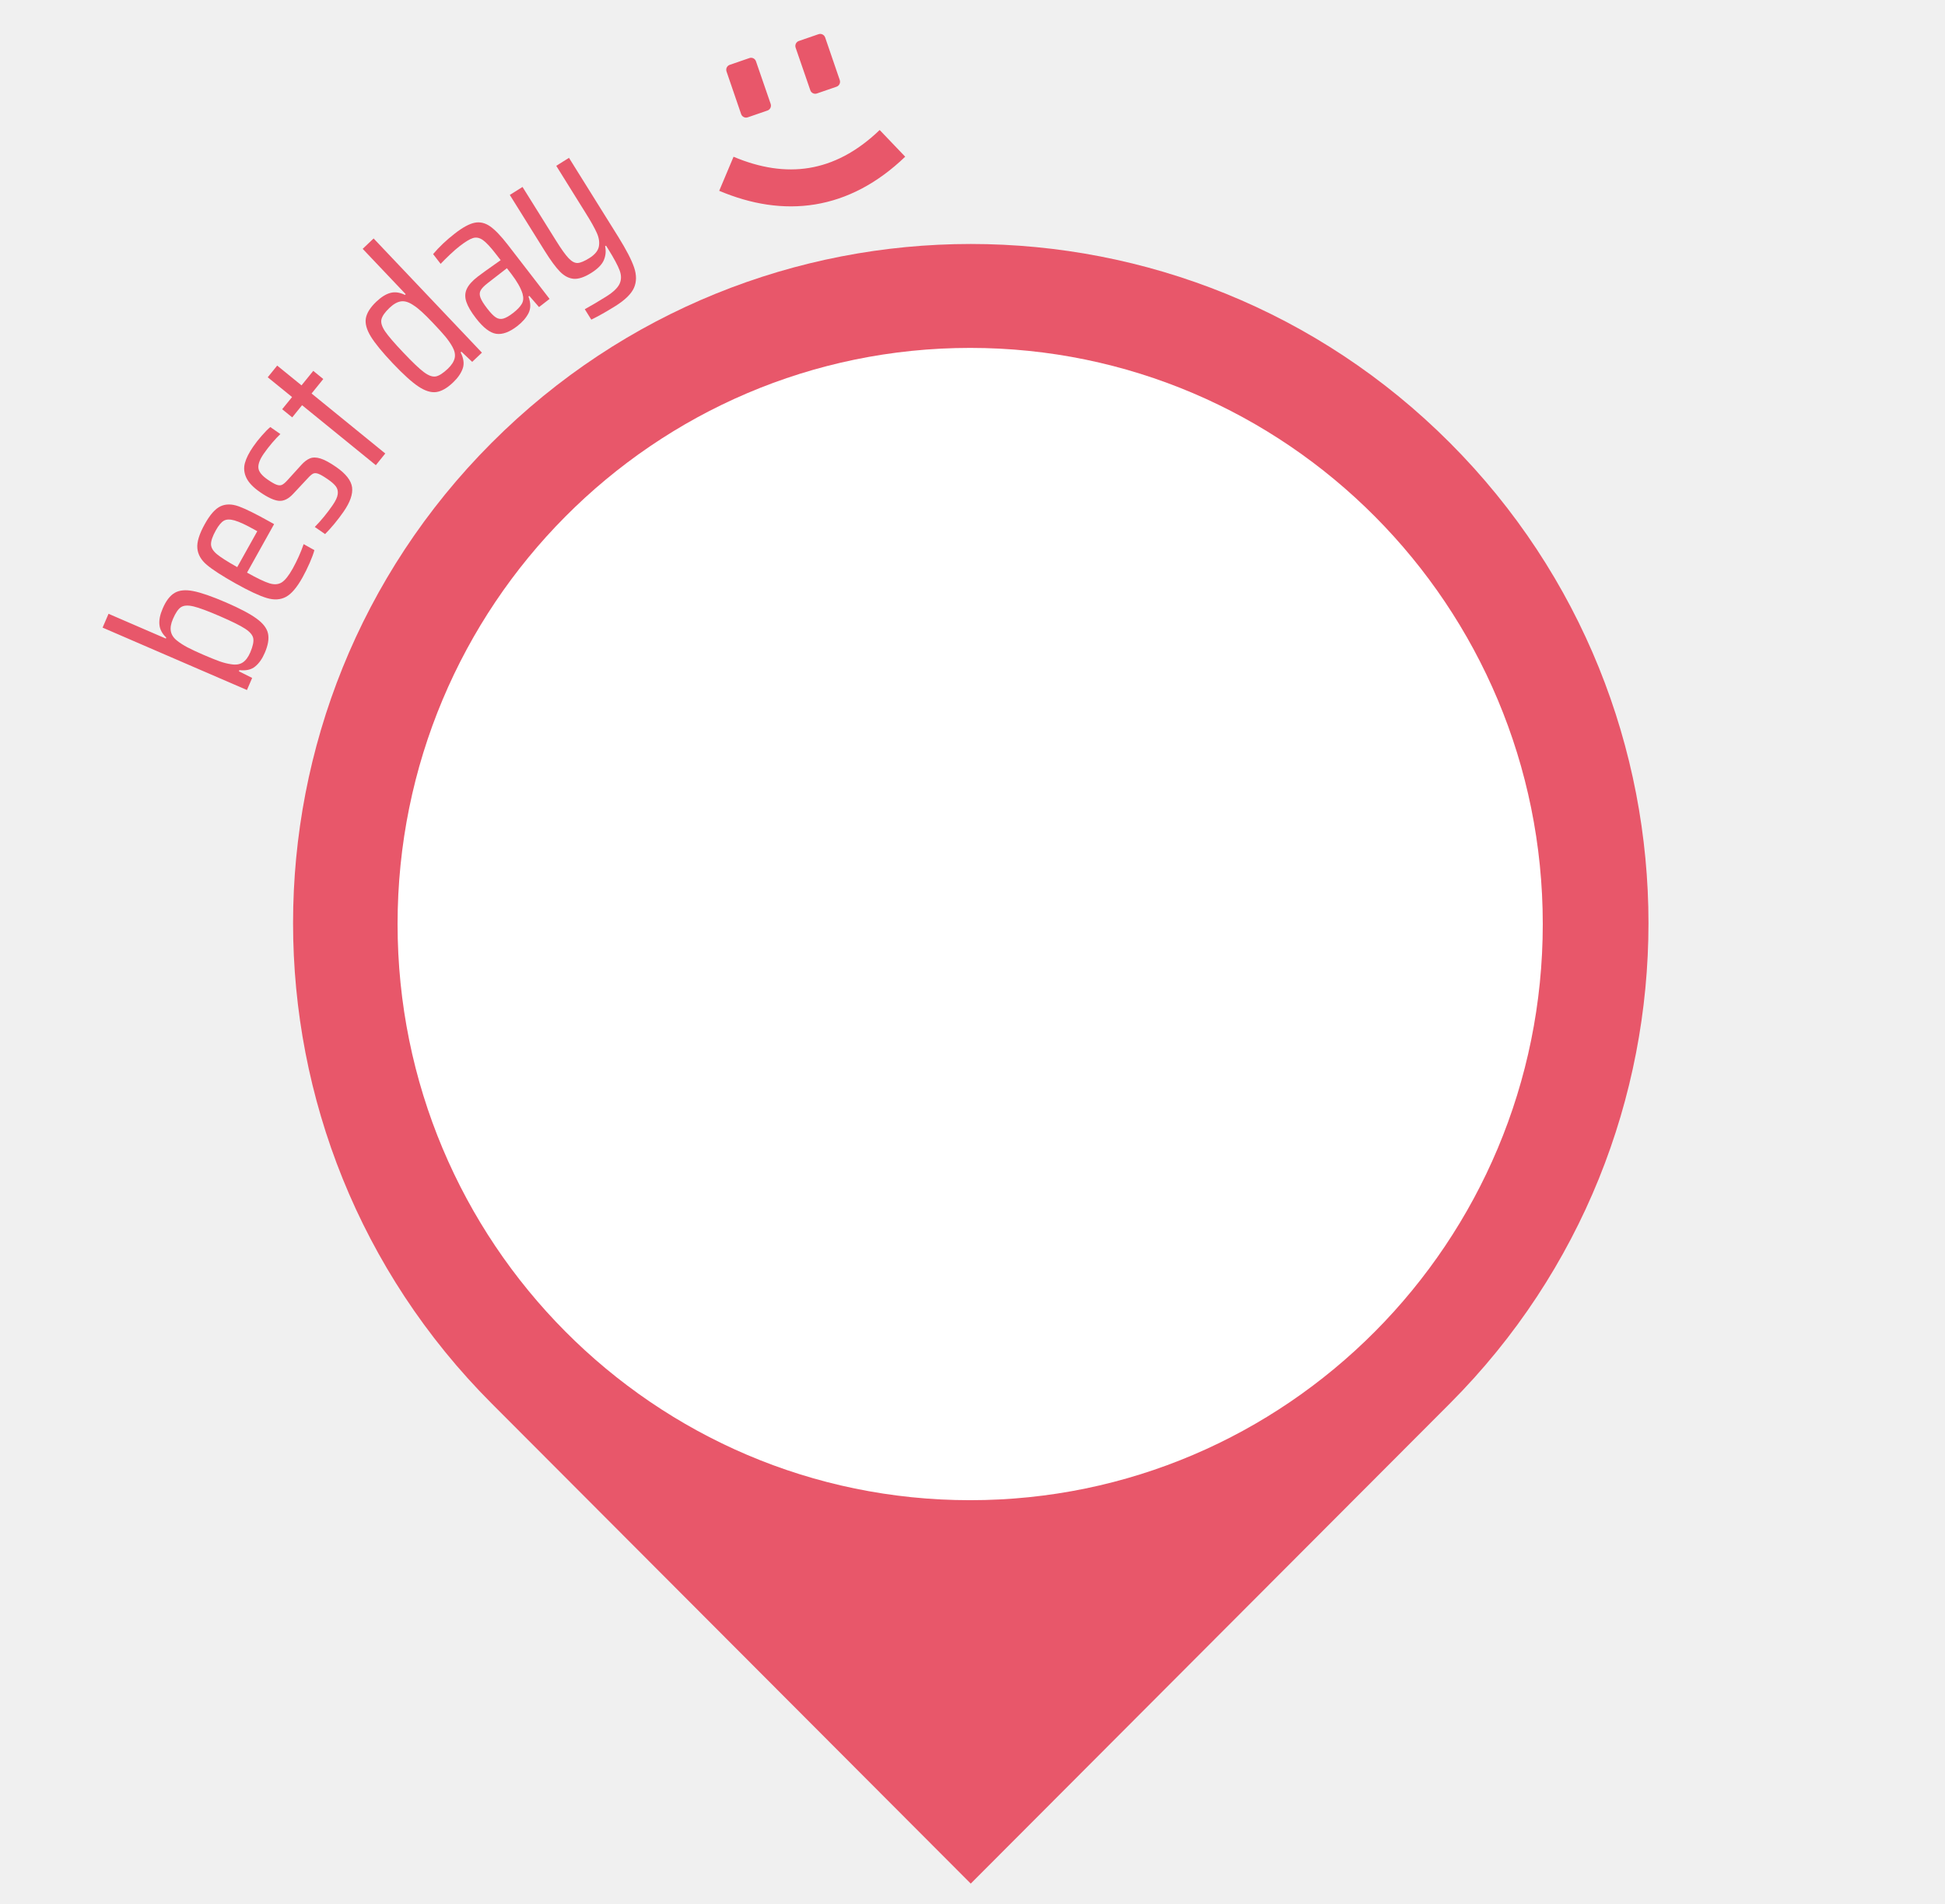
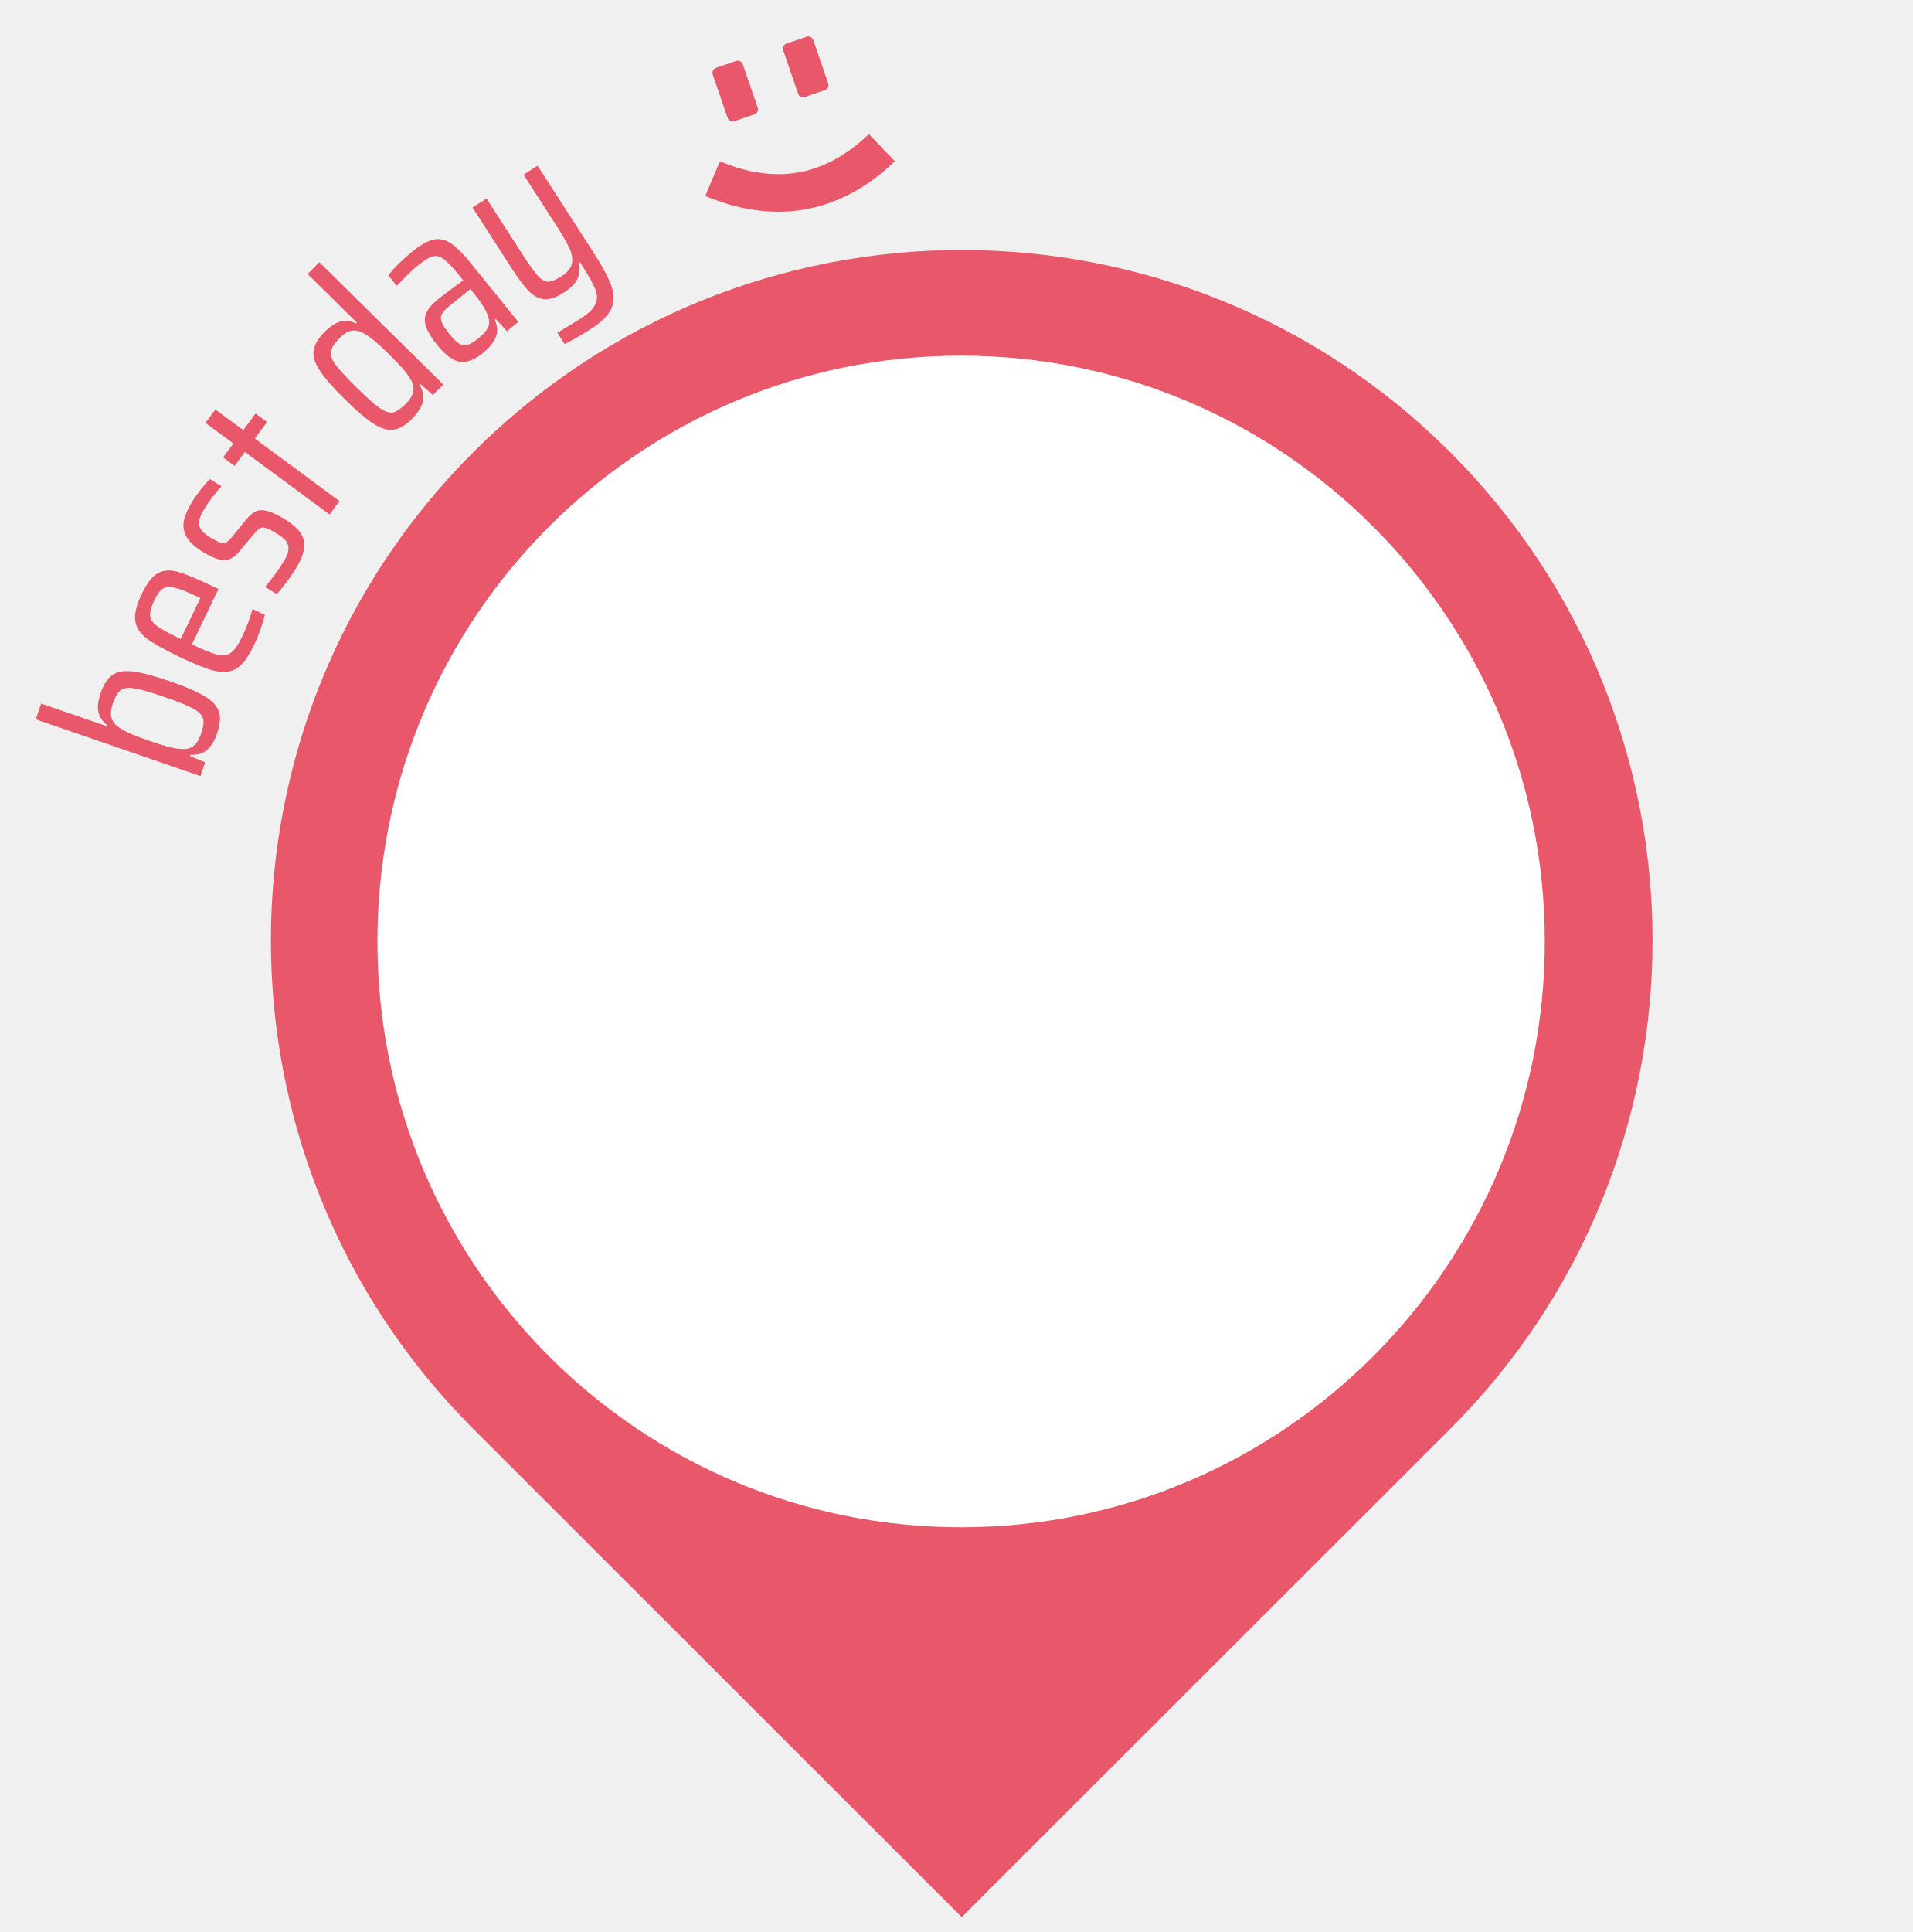
- <svg xmlns="http://www.w3.org/2000/svg" width="422" height="413" xml:space="preserve" overflow="hidden">
+ <svg xmlns="http://www.w3.org/2000/svg" width="408" height="412" xml:space="preserve" overflow="hidden">
  <defs>
    <clipPath id="clip0">
-       <rect x="400" y="136" width="422" height="413" />
-     </clipPath>
-     <clipPath id="clip1">
-       <rect x="401" y="137" width="421" height="412" />
-     </clipPath>
-     <clipPath id="clip2">
-       <rect x="401" y="137" width="421" height="413" />
+       <rect x="436" y="120" width="408" height="412" />
    </clipPath>
  </defs>
-   <g clip-path="url(#clip0)" transform="translate(-400 -136)">
-     <g clip-path="url(#clip1)">
-       <g clip-path="url(#clip2)">
-         <path d="M2171.22 889.723C2228.64 947.146 2228.64 1040.24 2171.22 1097.67 2136.56 1132.33 2101.9 1166.98 2067.24 1201.64 2032.59 1166.98 1997.93 1132.33 1963.27 1097.67 1905.85 1040.24 1905.85 947.146 1963.27 889.723 2020.69 832.301 2113.8 832.301 2171.22 889.723Z" fill="#E8576A" fill-rule="evenodd" fill-opacity="1" transform="matrix(1 0 0 1.00202 -1456.62 -659.438)" />
-         <path d="M1942.88 993.891C1942.88 925.002 1998.5 869.156 2067.11 869.156 2135.73 869.156 2191.35 925.002 2191.35 993.891 2191.35 1062.79 2135.73 1118.63 2067.11 1118.63 1998.5 1118.63 1942.88 1062.79 1942.88 993.891Z" fill="#FFFFFF" fill-rule="evenodd" fill-opacity="1" transform="matrix(1 0 0 1.00202 -1456.62 -659.438)" />
-         <path d="M2014.25 809.306C2014.05 808.716 2014.36 808.075 2014.95 807.872L2019.22 806.403C2019.8 806.201 2020.44 806.514 2020.64 807.103L2023.83 816.333C2024.03 816.922 2023.72 817.563 2023.13 817.767L2018.86 819.235C2018.27 819.439 2017.63 819.125 2017.42 818.535Z" fill="#E8576A" fill-rule="evenodd" fill-opacity="1" transform="matrix(1 0 0 1.00202 -1456.62 -659.438)" />
-         <path d="M2029.24 804.142C2029.05 803.553 2029.35 802.911 2029.94 802.708L2034.21 801.24C2034.8 801.037 2035.44 801.35 2035.65 801.94L2038.82 811.169C2039.02 811.759 2038.71 812.401 2038.13 812.603L2033.86 814.072C2033.27 814.275 2032.63 813.961 2032.43 813.372Z" fill="#E8576A" fill-rule="evenodd" fill-opacity="1" transform="matrix(1 0 0 1.00202 -1456.62 -659.438)" />
-         <path d="M2014.22 831.457C2026.88 836.796 2039.19 835.468 2050.25 824.871" stroke="#E8576A" stroke-width="8.004" stroke-linecap="butt" stroke-linejoin="miter" stroke-miterlimit="8" stroke-opacity="1" fill="none" fill-rule="evenodd" transform="matrix(1 0 0 1.00202 -1456.62 -659.438)" />
-         <path d="M1894.14 927.847C1893.7 928.857 1893.55 929.744 1893.69 930.503 1893.83 931.263 1894.27 931.937 1895.02 932.526 1895.64 933.026 1896.4 933.511 1897.28 933.981 1898.18 934.451 1899.34 934.989 1900.74 935.595 1902.17 936.214 1903.34 936.682 1904.23 937.002 1905.13 937.321 1905.97 937.534 1906.75 937.641 1907.78 937.816 1908.62 937.694 1909.27 937.274 1909.92 936.852 1910.47 936.123 1910.92 935.083 1911.48 933.763 1911.7 932.749 1911.57 932.044 1911.44 931.338 1910.86 930.645 1909.82 929.963 1908.78 929.281 1906.95 928.377 1904.34 927.25 1901.73 926.122 1899.82 925.415 1898.61 925.126 1897.4 924.838 1896.5 924.89 1895.9 925.28 1895.29 925.67 1894.71 926.525 1894.14 927.847ZM1878.88 929.714 1880.17 926.722 1892.6 932.086 1892.69 931.875C1891.8 931.021 1891.3 930.09 1891.21 929.081 1891.11 928.072 1891.34 926.908 1891.92 925.586 1892.62 923.929 1893.49 922.8 1894.5 922.203 1895.51 921.604 1896.87 921.473 1898.56 921.808 1900.27 922.144 1902.62 922.96 1905.64 924.257 1908.64 925.554 1910.86 926.718 1912.27 927.748 1913.7 928.779 1914.53 929.862 1914.77 931 1915.02 932.137 1914.78 933.535 1914.06 935.193 1913.52 936.457 1912.83 937.435 1911.99 938.127 1911.17 938.817 1910.02 939.081 1908.56 938.917L1908.45 939.169 1911.33 940.611 1910.2 943.224Z" fill="#E8576A" fill-rule="evenodd" fill-opacity="1" transform="matrix(1 0 0 1.00202 -1456.62 -659.438)" />
-         <path d="M1903.45 908.654C1902.75 909.909 1902.4 910.906 1902.4 911.647 1902.41 912.387 1902.83 913.102 1903.65 913.79 1904.48 914.48 1905.96 915.423 1908.09 916.618L1912.44 908.848 1911.96 908.578C1910.02 907.488 1908.53 906.798 1907.51 906.511 1906.51 906.224 1905.72 906.249 1905.16 906.587 1904.6 906.923 1904.03 907.612 1903.45 908.654ZM1901.07 907.269C1902.2 905.24 1903.34 903.963 1904.48 903.44 1905.61 902.918 1906.92 902.924 1908.41 903.46 1909.9 903.995 1912.15 905.108 1915.17 906.796L1916.09 907.312 1910.22 917.807C1912.38 919.017 1913.99 919.788 1915.05 920.118 1916.11 920.448 1917 920.387 1917.73 919.935 1918.46 919.482 1919.26 918.481 1920.13 916.933 1921.1 915.17 1921.9 913.406 1922.5 911.64L1924.83 912.94C1924.65 913.644 1924.31 914.56 1923.82 915.687 1923.33 916.815 1922.8 917.874 1922.25 918.862 1921.04 921.024 1919.85 922.424 1918.66 923.061 1917.48 923.697 1916.09 923.78 1914.5 923.308 1912.91 922.837 1910.66 921.786 1907.74 920.157 1904.83 918.528 1902.75 917.187 1901.5 916.135 1900.25 915.084 1899.56 913.884 1899.44 912.536 1899.31 911.187 1899.86 909.432 1901.07 907.269Z" fill="#E8576A" fill-rule="evenodd" fill-opacity="1" transform="matrix(1 0 0 1.00202 -1456.62 -659.438)" />
-         <path d="M1911.55 890.534C1912.09 889.753 1912.71 888.957 1913.43 888.146 1914.14 887.334 1914.75 886.717 1915.27 886.293L1917.45 887.807C1916.93 888.298 1916.33 888.936 1915.66 889.718 1914.99 890.501 1914.38 891.294 1913.82 892.099 1913 893.283 1912.62 894.287 1912.68 895.111 1912.74 895.935 1913.41 896.782 1914.67 897.653 1915.5 898.227 1916.14 898.599 1916.6 898.768 1917.06 898.937 1917.45 898.954 1917.76 898.819 1918.08 898.684 1918.47 898.366 1918.93 897.865L1921.95 894.542C1922.61 893.806 1923.26 893.314 1923.89 893.065 1924.53 892.818 1925.29 892.833 1926.17 893.11 1927.06 893.389 1928.19 893.997 1929.55 894.937 1931.66 896.399 1932.81 897.866 1933.01 899.338 1933.2 900.81 1932.59 902.565 1931.17 904.604 1930.58 905.46 1929.91 906.348 1929.14 907.269 1928.37 908.189 1927.71 908.921 1927.15 909.464L1924.92 907.923C1926.31 906.504 1927.6 904.938 1928.78 903.227 1929.45 902.27 1929.82 901.466 1929.9 900.813 1929.98 900.161 1929.84 899.602 1929.49 899.138 1929.14 898.674 1928.58 898.172 1927.79 897.633 1926.86 896.989 1926.16 896.582 1925.7 896.413 1925.25 896.245 1924.87 896.232 1924.56 896.375 1924.26 896.518 1923.87 896.853 1923.39 897.38L1920.22 900.764C1919.21 901.851 1918.18 902.352 1917.14 902.266 1916.1 902.18 1914.74 901.554 1913.05 900.389 1911.54 899.345 1910.55 898.3 1910.06 897.256 1909.57 896.213 1909.47 895.165 1909.75 894.113 1910.03 893.06 1910.63 891.868 1911.55 890.534Z" fill="#E8576A" fill-rule="evenodd" fill-opacity="1" transform="matrix(1 0 0 1.00202 -1456.62 -659.438)" />
-         <path d="M1914.71 875.516 1916.76 872.985 1922.04 877.266 1924.59 874.128 1926.76 875.894 1924.22 879.03 1940.21 892.017 1938.16 894.547 1922.16 881.561 1920.02 884.198 1917.84 882.434 1919.99 879.797Z" fill="#E8576A" fill-rule="evenodd" fill-opacity="1" transform="matrix(1 0 0 1.00202 -1456.62 -659.438)" />
-         <path d="M1941.13 860.486C1940.13 861.435 1939.55 862.265 1939.38 862.975 1939.21 863.685 1939.48 864.552 1940.17 865.577 1940.87 866.601 1942.2 868.144 1944.17 870.207 1946.12 872.269 1947.6 873.67 1948.6 874.411 1949.59 875.15 1950.45 875.459 1951.16 875.336 1951.86 875.213 1952.74 874.656 1953.79 873.665 1954.6 872.885 1955.1 872.119 1955.27 871.365 1955.44 870.612 1955.27 869.797 1954.78 868.918 1954.38 868.194 1953.86 867.45 1953.23 866.687 1952.59 865.924 1951.68 864.921 1950.49 863.679 1948.71 861.794 1947.34 860.558 1946.4 859.972 1945.4 859.275 1944.49 858.976 1943.68 859.074 1942.87 859.172 1942.02 859.643 1941.13 860.486ZM1935.31 847.709 1937.68 845.463 1961.18 870.184 1959.07 872.177 1956.73 869.974 1956.57 870.132C1957.23 871.447 1957.38 872.615 1957.01 873.634 1956.65 874.652 1955.96 875.647 1954.94 876.617 1953.64 877.861 1952.41 878.56 1951.27 878.716 1950.12 878.87 1948.84 878.469 1947.4 877.513 1945.96 876.557 1944.11 874.881 1941.83 872.485 1939.58 870.112 1937.99 868.178 1937.07 866.682 1936.16 865.188 1935.8 863.869 1936 862.727 1936.21 861.585 1936.96 860.392 1938.27 859.148 1939.34 858.136 1940.36 857.502 1941.34 857.245 1942.32 856.989 1943.37 857.135 1944.47 857.682L1944.64 857.524Z" fill="#E8576A" fill-rule="evenodd" fill-opacity="1" transform="matrix(1 0 0 1.00202 -1456.62 -659.438)" />
-         <path d="M1962.46 855.106C1961.69 855.705 1961.17 856.228 1960.92 856.676 1960.66 857.124 1960.64 857.644 1960.85 858.238 1961.06 858.832 1961.55 859.624 1962.32 860.617 1963.05 861.56 1963.66 862.202 1964.18 862.539 1964.69 862.877 1965.24 862.969 1965.81 862.813 1966.39 862.658 1967.12 862.243 1967.98 861.568 1968.83 860.913 1969.44 860.276 1969.81 859.658 1970.19 859.04 1970.24 858.29 1969.99 857.406 1969.6 856.158 1968.78 854.722 1967.53 853.1L1966.6 851.903ZM1955.32 844.38C1957.01 843.068 1958.44 842.295 1959.59 842.061 1960.74 841.826 1961.86 842.083 1962.95 842.832 1964.02 843.58 1965.31 844.911 1966.79 846.822L1975.86 858.548 1973.57 860.318 1971.46 857.889 1971.28 858.029C1971.8 859.448 1971.8 860.658 1971.28 861.661 1970.76 862.663 1969.95 863.586 1968.86 864.429 1967.17 865.739 1965.65 866.298 1964.29 866.105 1962.95 865.911 1961.49 864.797 1959.91 862.765 1958.82 861.362 1958.12 860.158 1957.79 859.156 1957.46 858.154 1957.5 857.226 1957.9 856.373 1958.3 855.519 1959.1 854.624 1960.32 853.687 1961.02 853.144 1962.67 851.969 1965.25 850.16L1964.23 848.853C1963.06 847.328 1962.11 846.314 1961.39 845.808 1960.66 845.301 1959.95 845.156 1959.25 845.372 1958.54 845.587 1957.57 846.182 1956.31 847.156 1955.75 847.587 1955.06 848.187 1954.24 848.955 1953.43 849.723 1952.76 850.39 1952.22 850.955L1950.59 848.849C1951.9 847.293 1953.48 845.803 1955.32 844.38Z" fill="#E8576A" fill-rule="evenodd" fill-opacity="1" transform="matrix(1 0 0 1.00202 -1456.62 -659.438)" />
-         <path d="M1967.23 836.036 1969.99 834.31 1977.22 845.87C1978.38 847.738 1979.31 849.029 1979.99 849.741 1980.67 850.453 1981.32 850.797 1981.94 850.773 1982.54 850.748 1983.4 850.396 1984.49 849.714 1985.66 848.985 1986.34 848.171 1986.54 847.271 1986.73 846.373 1986.6 845.392 1986.14 844.331 1985.67 843.268 1984.86 841.816 1983.7 839.973L1977.31 829.736 1980.07 828.008 1990.78 845.136C1992.49 847.886 1993.64 850.088 1994.2 851.739 1994.76 853.39 1994.75 854.868 1994.16 856.176 1993.57 857.483 1992.23 858.786 1990.16 860.083 1988.18 861.316 1986.44 862.301 1984.91 863.036L1983.5 860.779C1984.95 859.981 1986.5 859.071 1988.13 858.05 1989.64 857.109 1990.6 856.199 1991.03 855.319 1991.45 854.44 1991.46 853.466 1991.07 852.398 1990.67 851.329 1989.85 849.795 1988.6 847.797L1988.11 847.019 1987.91 847.141C1988.14 848.192 1988.04 849.197 1987.63 850.157 1987.22 851.117 1986.31 852.043 1984.88 852.935 1983.4 853.86 1982.13 854.279 1981.09 854.193 1980.05 854.107 1979.06 853.596 1978.13 852.66 1977.21 851.725 1976.1 850.231 1974.82 848.182Z" fill="#E8576A" fill-rule="evenodd" fill-opacity="1" transform="matrix(1 0 0 1.00202 -1456.62 -659.438)" />
-       </g>
-     </g>
+   <g clip-path="url(#clip0)" transform="translate(-436 -120)">
+     <path d="M2174.48 891.057C2231.98 948.565 2231.98 1041.8 2174.48 1099.32 2139.76 1134.02 2105.05 1168.73 2070.34 1203.44 2035.63 1168.73 2000.93 1134.02 1966.22 1099.32 1908.7 1041.8 1908.7 948.565 1966.22 891.057 2023.72 833.549 2116.96 833.549 2174.48 891.057Z" fill="#E8576A" fill-rule="evenodd" fill-opacity="1" transform="matrix(1.00061 0 0 1 -1430.47 -674.614)" />
+     <path d="M1945.79 995.381C1945.79 926.388 2001.49 870.458 2070.21 870.458 2138.93 870.458 2194.63 926.388 2194.63 995.381 2194.63 1064.38 2138.93 1120.3 2070.21 1120.3 2001.49 1120.3 1945.79 1064.38 1945.79 995.381Z" fill="#FFFFFF" fill-rule="evenodd" fill-opacity="1" transform="matrix(1.00061 0 0 1 -1430.47 -674.614)" />
+     <path d="M2017.27 810.519C2017.07 809.928 2017.38 809.286 2017.96 809.083L2022.24 807.612C2022.83 807.409 2023.47 807.723 2023.67 808.312L2026.86 817.556C2027.06 818.146 2026.75 818.789 2026.16 818.993L2021.88 820.463C2021.29 820.667 2020.65 820.353 2020.44 819.762Z" fill="#E8576A" fill-rule="evenodd" fill-opacity="1" transform="matrix(1.00061 0 0 1 -1430.47 -674.614)" />
+     <path d="M2032.29 805.347C2032.09 804.757 2032.4 804.114 2032.99 803.911L2037.26 802.441C2037.85 802.237 2038.49 802.551 2038.7 803.141L2041.88 812.385C2042.08 812.975 2041.77 813.618 2041.18 813.821L2036.9 815.292C2036.31 815.495 2035.67 815.181 2035.47 814.591Z" fill="#E8576A" fill-rule="evenodd" fill-opacity="1" transform="matrix(1.00061 0 0 1 -1430.47 -674.614)" />
+     <path d="M2017.24 832.703C2029.92 838.05 2042.25 836.719 2053.32 826.107" stroke="#E8576A" stroke-width="8.016" stroke-linecap="butt" stroke-linejoin="miter" stroke-miterlimit="8" stroke-opacity="1" fill="none" fill-rule="evenodd" transform="matrix(1.00061 0 0 1 -1430.47 -674.614)" />
+     <path d="M1889.36 944.727C1888.97 945.862 1888.89 946.835 1889.09 947.648 1889.3 948.461 1889.84 949.157 1890.7 949.735 1891.41 950.227 1892.27 950.692 1893.28 951.128 1894.3 951.565 1895.59 952.056 1897.17 952.598 1898.77 953.152 1900.08 953.566 1901.08 953.84 1902.07 954.113 1903.01 954.276 1903.87 954.327 1904.99 954.433 1905.88 954.232 1906.55 953.723 1907.22 953.213 1907.76 952.377 1908.16 951.211 1908.67 949.731 1908.83 948.613 1908.63 947.857 1908.43 947.103 1907.74 946.397 1906.56 945.743 1905.37 945.088 1903.32 944.256 1900.39 943.245 1897.46 942.235 1895.33 941.623 1893.99 941.409 1892.66 941.195 1891.68 941.324 1891.06 941.798 1890.43 942.271 1889.87 943.247 1889.36 944.727ZM1872.95 948.003 1874.11 944.649 1888.05 949.454 1888.14 949.219C1887.09 948.365 1886.47 947.395 1886.28 946.307 1886.09 945.22 1886.26 943.937 1886.77 942.457 1887.41 940.599 1888.25 939.304 1889.29 938.571 1890.33 937.84 1891.8 937.586 1893.67 937.811 1895.55 938.036 1898.18 938.729 1901.55 939.891 1904.92 941.054 1907.41 942.135 1909.04 943.137 1910.67 944.139 1911.66 945.247 1912.02 946.462 1912.38 947.677 1912.23 949.215 1911.59 951.072 1911.1 952.489 1910.44 953.608 1909.59 954.425 1908.74 955.244 1907.52 955.624 1905.92 955.565L1905.82 955.848 1909.06 957.178 1908.05 960.107Z" fill="#E8576A" fill-rule="evenodd" fill-opacity="1" transform="matrix(1.00061 0 0 1 -1430.47 -674.614)" />
+     <path d="M1898.26 922.552C1897.59 923.964 1897.28 925.072 1897.33 925.875 1897.39 926.679 1897.89 927.427 1898.84 928.119 1899.78 928.81 1901.45 929.733 1903.86 930.884L1908.04 922.142 1907.5 921.883C1905.31 920.832 1903.66 920.186 1902.53 919.944 1901.41 919.702 1900.56 919.783 1899.98 920.188 1899.4 920.592 1898.82 921.38 1898.26 922.552ZM1895.58 921.211C1896.67 918.928 1897.82 917.463 1899.02 916.818 1900.21 916.172 1901.64 916.088 1903.29 916.567 1904.95 917.047 1907.47 918.099 1910.86 919.726L1911.9 920.223 1906.24 932.028C1908.67 933.195 1910.48 933.921 1911.65 934.207 1912.83 934.493 1913.8 934.365 1914.55 933.823 1915.31 933.281 1916.11 932.139 1916.95 930.396 1917.9 928.414 1918.64 926.442 1919.17 924.481L1921.78 925.734C1921.63 926.512 1921.32 927.529 1920.88 928.788 1920.42 930.047 1919.93 931.234 1919.39 932.345 1918.23 934.779 1917.02 936.382 1915.78 937.155 1914.54 937.928 1913.04 938.113 1911.28 937.711 1909.51 937.308 1906.99 936.323 1903.72 934.753 1900.45 933.183 1898.09 931.871 1896.66 930.815 1895.22 929.759 1894.39 928.502 1894.17 927.045 1893.94 925.589 1894.41 923.644 1895.58 921.211Z" fill="#E8576A" fill-rule="evenodd" fill-opacity="1" transform="matrix(1.00061 0 0 1 -1430.47 -674.614)" />
+     <path d="M1906.29 901.626C1906.83 900.747 1907.47 899.845 1908.19 898.923 1908.92 897.999 1909.55 897.293 1910.08 896.802L1912.55 898.322C1912.01 898.887 1911.4 899.613 1910.71 900.503 1910.03 901.392 1909.4 902.291 1908.84 903.198 1908.02 904.531 1907.67 905.645 1907.78 906.537 1907.9 907.43 1908.67 908.313 1910.09 909.185 1911.02 909.762 1911.75 910.129 1912.26 910.287 1912.77 910.444 1913.19 910.441 1913.53 910.276 1913.86 910.111 1914.27 909.743 1914.73 909.171L1917.83 905.385C1918.5 904.546 1919.18 903.975 1919.86 903.668 1920.54 903.362 1921.36 903.334 1922.34 903.586 1923.32 903.837 1924.57 904.434 1926.11 905.378 1928.49 906.845 1929.83 908.373 1930.12 909.962 1930.41 911.551 1929.85 913.494 1928.44 915.791 1927.84 916.756 1927.16 917.761 1926.37 918.805 1925.59 919.851 1924.91 920.684 1924.33 921.306L1921.82 919.76C1923.25 918.137 1924.56 916.361 1925.75 914.432 1926.42 913.354 1926.77 912.458 1926.82 911.745 1926.87 911.031 1926.69 910.432 1926.28 909.948 1925.88 909.463 1925.24 908.95 1924.36 908.408 1923.31 907.762 1922.53 907.361 1922.02 907.203 1921.51 907.046 1921.09 907.054 1920.78 907.227 1920.46 907.401 1920.05 907.787 1919.56 908.387L1916.3 912.248C1915.27 913.488 1914.18 914.091 1913.04 914.058 1911.91 914.024 1910.39 913.423 1908.49 912.253 1906.79 911.204 1905.64 910.127 1905.05 909.021 1904.47 907.914 1904.3 906.781 1904.54 905.621 1904.79 904.461 1905.36 903.129 1906.29 901.626Z" fill="#E8576A" fill-rule="evenodd" fill-opacity="1" transform="matrix(1.00061 0 0 1 -1430.47 -674.614)" />
+     <path d="M1909.13 884.797 1911.24 881.942 1917.19 886.336 1919.81 882.798 1922.25 884.609 1919.65 888.146 1937.69 901.472 1935.59 904.326 1917.54 891 1915.34 893.975 1912.89 892.164 1915.08 889.19Z" fill="#E8576A" fill-rule="evenodd" fill-opacity="1" transform="matrix(1.00061 0 0 1 -1430.47 -674.614)" />
+     <path d="M1937.68 866.752C1936.63 867.819 1936.03 868.742 1935.87 869.52 1935.71 870.298 1936.02 871.232 1936.82 872.322 1937.61 873.413 1939.11 875.047 1941.31 877.223 1943.52 879.4 1945.18 880.873 1946.29 881.644 1947.41 882.413 1948.34 882.72 1949.11 882.562 1949.87 882.403 1950.81 881.767 1951.91 880.653 1952.77 879.776 1953.28 878.925 1953.44 878.1 1953.6 877.274 1953.39 876.392 1952.83 875.453 1952.38 874.679 1951.79 873.887 1951.06 873.08 1950.34 872.271 1949.31 871.212 1947.99 869.902 1945.97 867.912 1944.44 866.615 1943.4 866.008 1942.29 865.286 1941.29 864.992 1940.41 865.127 1939.52 865.262 1938.61 865.803 1937.68 866.752ZM1930.92 853.05 1933.41 850.526 1959.83 876.61 1957.61 878.85 1954.98 876.535 1954.81 876.713C1955.57 878.121 1955.77 879.386 1955.41 880.507 1955.06 881.629 1954.34 882.734 1953.26 883.824 1951.89 885.223 1950.58 886.027 1949.35 886.235 1948.11 886.443 1946.69 886.052 1945.09 885.06 1943.5 884.07 1941.42 882.31 1938.86 879.783 1936.33 877.278 1934.54 875.229 1933.49 873.634 1932.44 872.039 1932.01 870.616 1932.19 869.366 1932.37 868.117 1933.15 866.793 1934.53 865.394 1935.66 864.256 1936.75 863.531 1937.8 863.218 1938.85 862.905 1940 863.027 1941.23 863.585L1941.4 863.407Z" fill="#E8576A" fill-rule="evenodd" fill-opacity="1" transform="matrix(1.00061 0 0 1 -1430.47 -674.614)" />
+     <path d="M1961.16 859.842C1960.33 860.514 1959.79 861.095 1959.52 861.589 1959.26 862.083 1959.25 862.649 1959.49 863.291 1959.73 863.932 1960.28 864.783 1961.14 865.843 1961.96 866.853 1962.65 867.535 1963.22 867.891 1963.79 868.246 1964.38 868.332 1965 868.149 1965.63 867.965 1966.41 867.495 1967.34 866.741 1968.24 866.006 1968.89 865.299 1969.28 864.617 1969.67 863.936 1969.71 863.117 1969.41 862.162 1968.97 860.813 1968.04 859.27 1966.63 857.537L1965.59 856.255ZM1953.12 848.343C1954.94 846.875 1956.47 846 1957.72 845.716 1958.97 845.432 1960.19 845.684 1961.39 846.472 1962.59 847.261 1964.02 848.677 1965.67 850.722L1975.83 863.26 1973.39 865.243 1971.03 862.651 1970.83 862.808C1971.43 864.339 1971.46 865.656 1970.92 866.761 1970.37 867.864 1969.52 868.888 1968.36 869.832 1966.55 871.301 1964.91 871.946 1963.43 871.768 1961.96 871.59 1960.34 870.415 1958.58 868.24 1957.36 866.739 1956.56 865.448 1956.18 864.365 1955.79 863.283 1955.81 862.273 1956.23 861.333 1956.64 860.394 1957.5 859.4 1958.8 858.351 1959.55 857.742 1961.31 856.423 1964.08 854.393L1962.95 852.994C1961.62 851.364 1960.56 850.282 1959.77 849.749 1958.97 849.216 1958.19 849.075 1957.43 849.327 1956.67 849.578 1955.62 850.25 1954.27 851.341 1953.67 851.823 1952.95 852.493 1952.08 853.349 1951.21 854.206 1950.49 854.947 1949.92 855.575L1948.1 853.323C1949.49 851.598 1951.17 849.938 1953.12 848.343Z" fill="#E8576A" fill-rule="evenodd" fill-opacity="1" transform="matrix(1.00061 0 0 1 -1430.47 -674.614)" />
+     <path d="M1966.06 838.869 1969.05 836.948 1977.08 849.427C1978.38 851.443 1979.4 852.834 1980.15 853.6 1980.9 854.365 1981.61 854.729 1982.28 854.694 1982.95 854.658 1983.88 854.263 1985.06 853.505 1986.31 852.694 1987.04 851.797 1987.24 850.816 1987.44 849.835 1987.28 848.77 1986.76 847.621 1986.23 846.47 1985.33 844.901 1984.06 842.913L1976.94 831.864 1979.93 829.943 1991.83 848.429C1993.74 851.398 1995.01 853.777 1995.65 855.566 1996.29 857.355 1996.29 858.966 1995.67 860.397 1995.05 861.829 1993.61 863.266 1991.37 864.708 1989.24 866.078 1987.35 867.176 1985.7 868L1984.14 865.563C1985.7 864.673 1987.37 863.66 1989.13 862.524 1990.76 861.478 1991.79 860.474 1992.24 859.51 1992.69 858.548 1992.7 857.488 1992.25 856.329 1991.8 855.172 1990.88 853.515 1989.49 851.358L1988.95 850.518 1988.74 850.653C1989 851.794 1988.91 852.889 1988.48 853.941 1988.05 854.992 1987.06 856.014 1985.52 857.005 1983.93 858.033 1982.56 858.508 1981.42 858.43 1980.28 858.351 1979.2 857.809 1978.17 856.804 1977.15 855.8 1975.92 854.191 1974.5 851.978Z" fill="#E8576A" fill-rule="evenodd" fill-opacity="1" transform="matrix(1.00061 0 0 1 -1430.47 -674.614)" />
  </g>
</svg>
